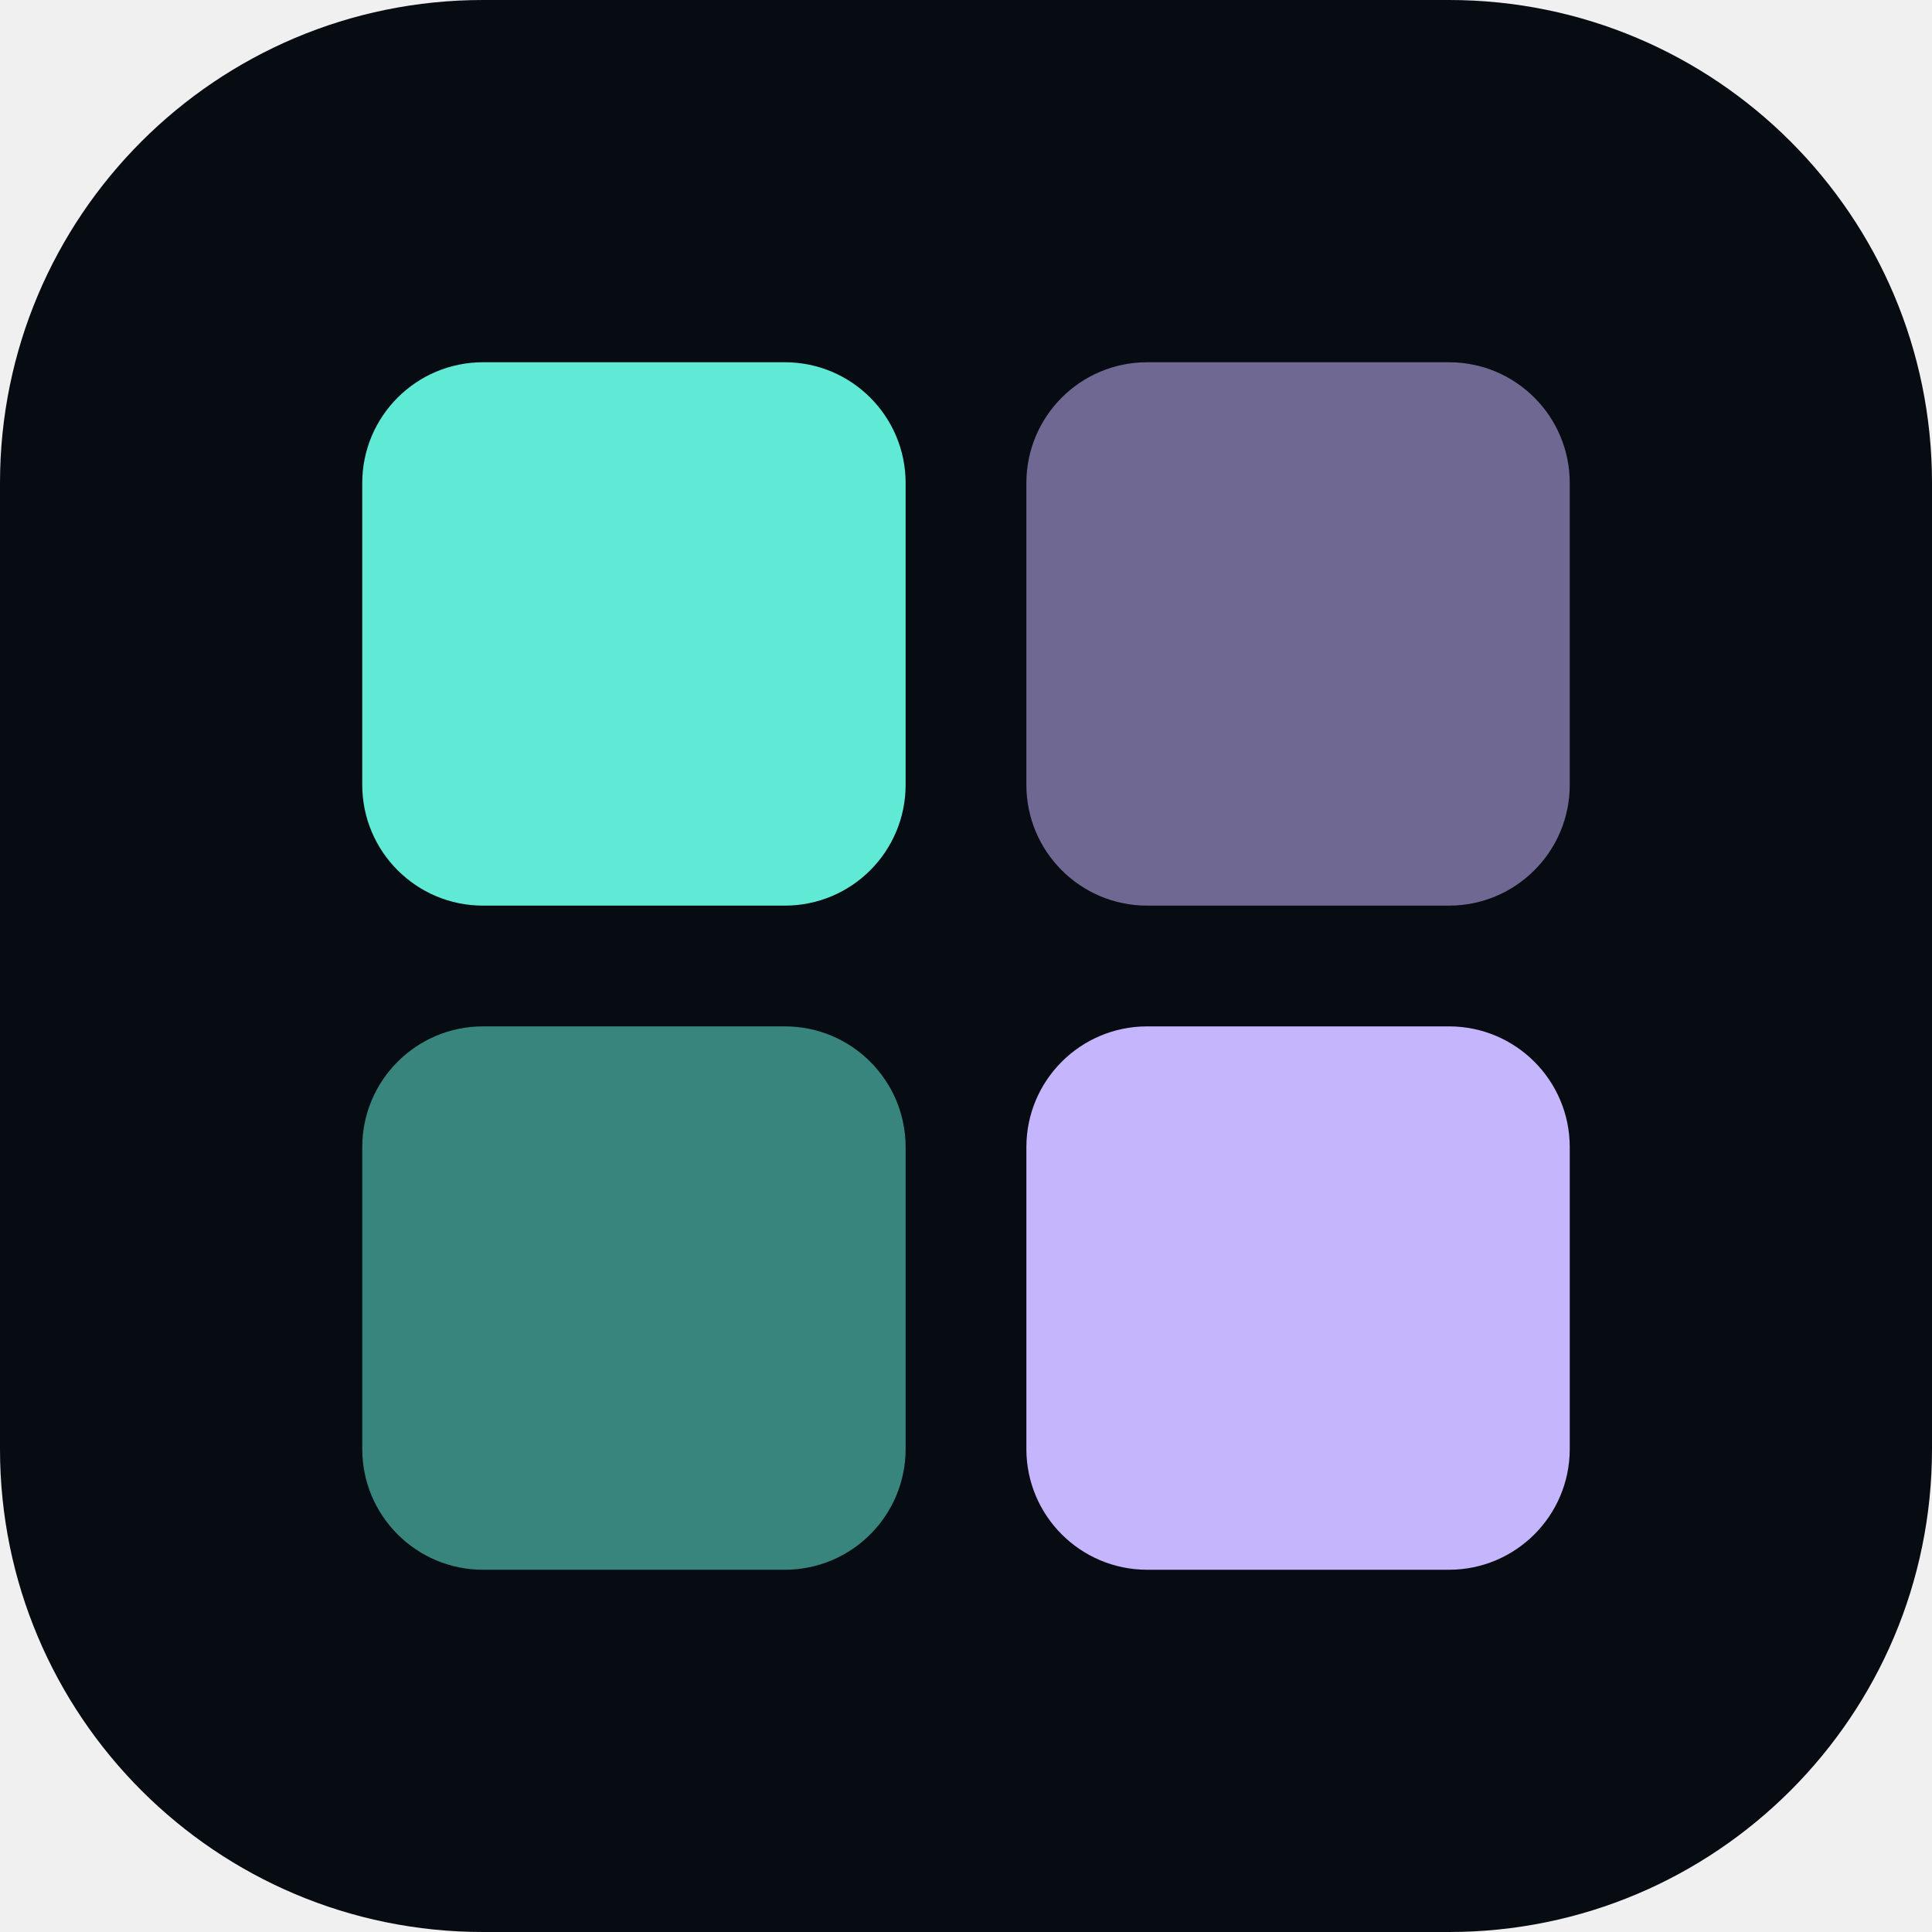
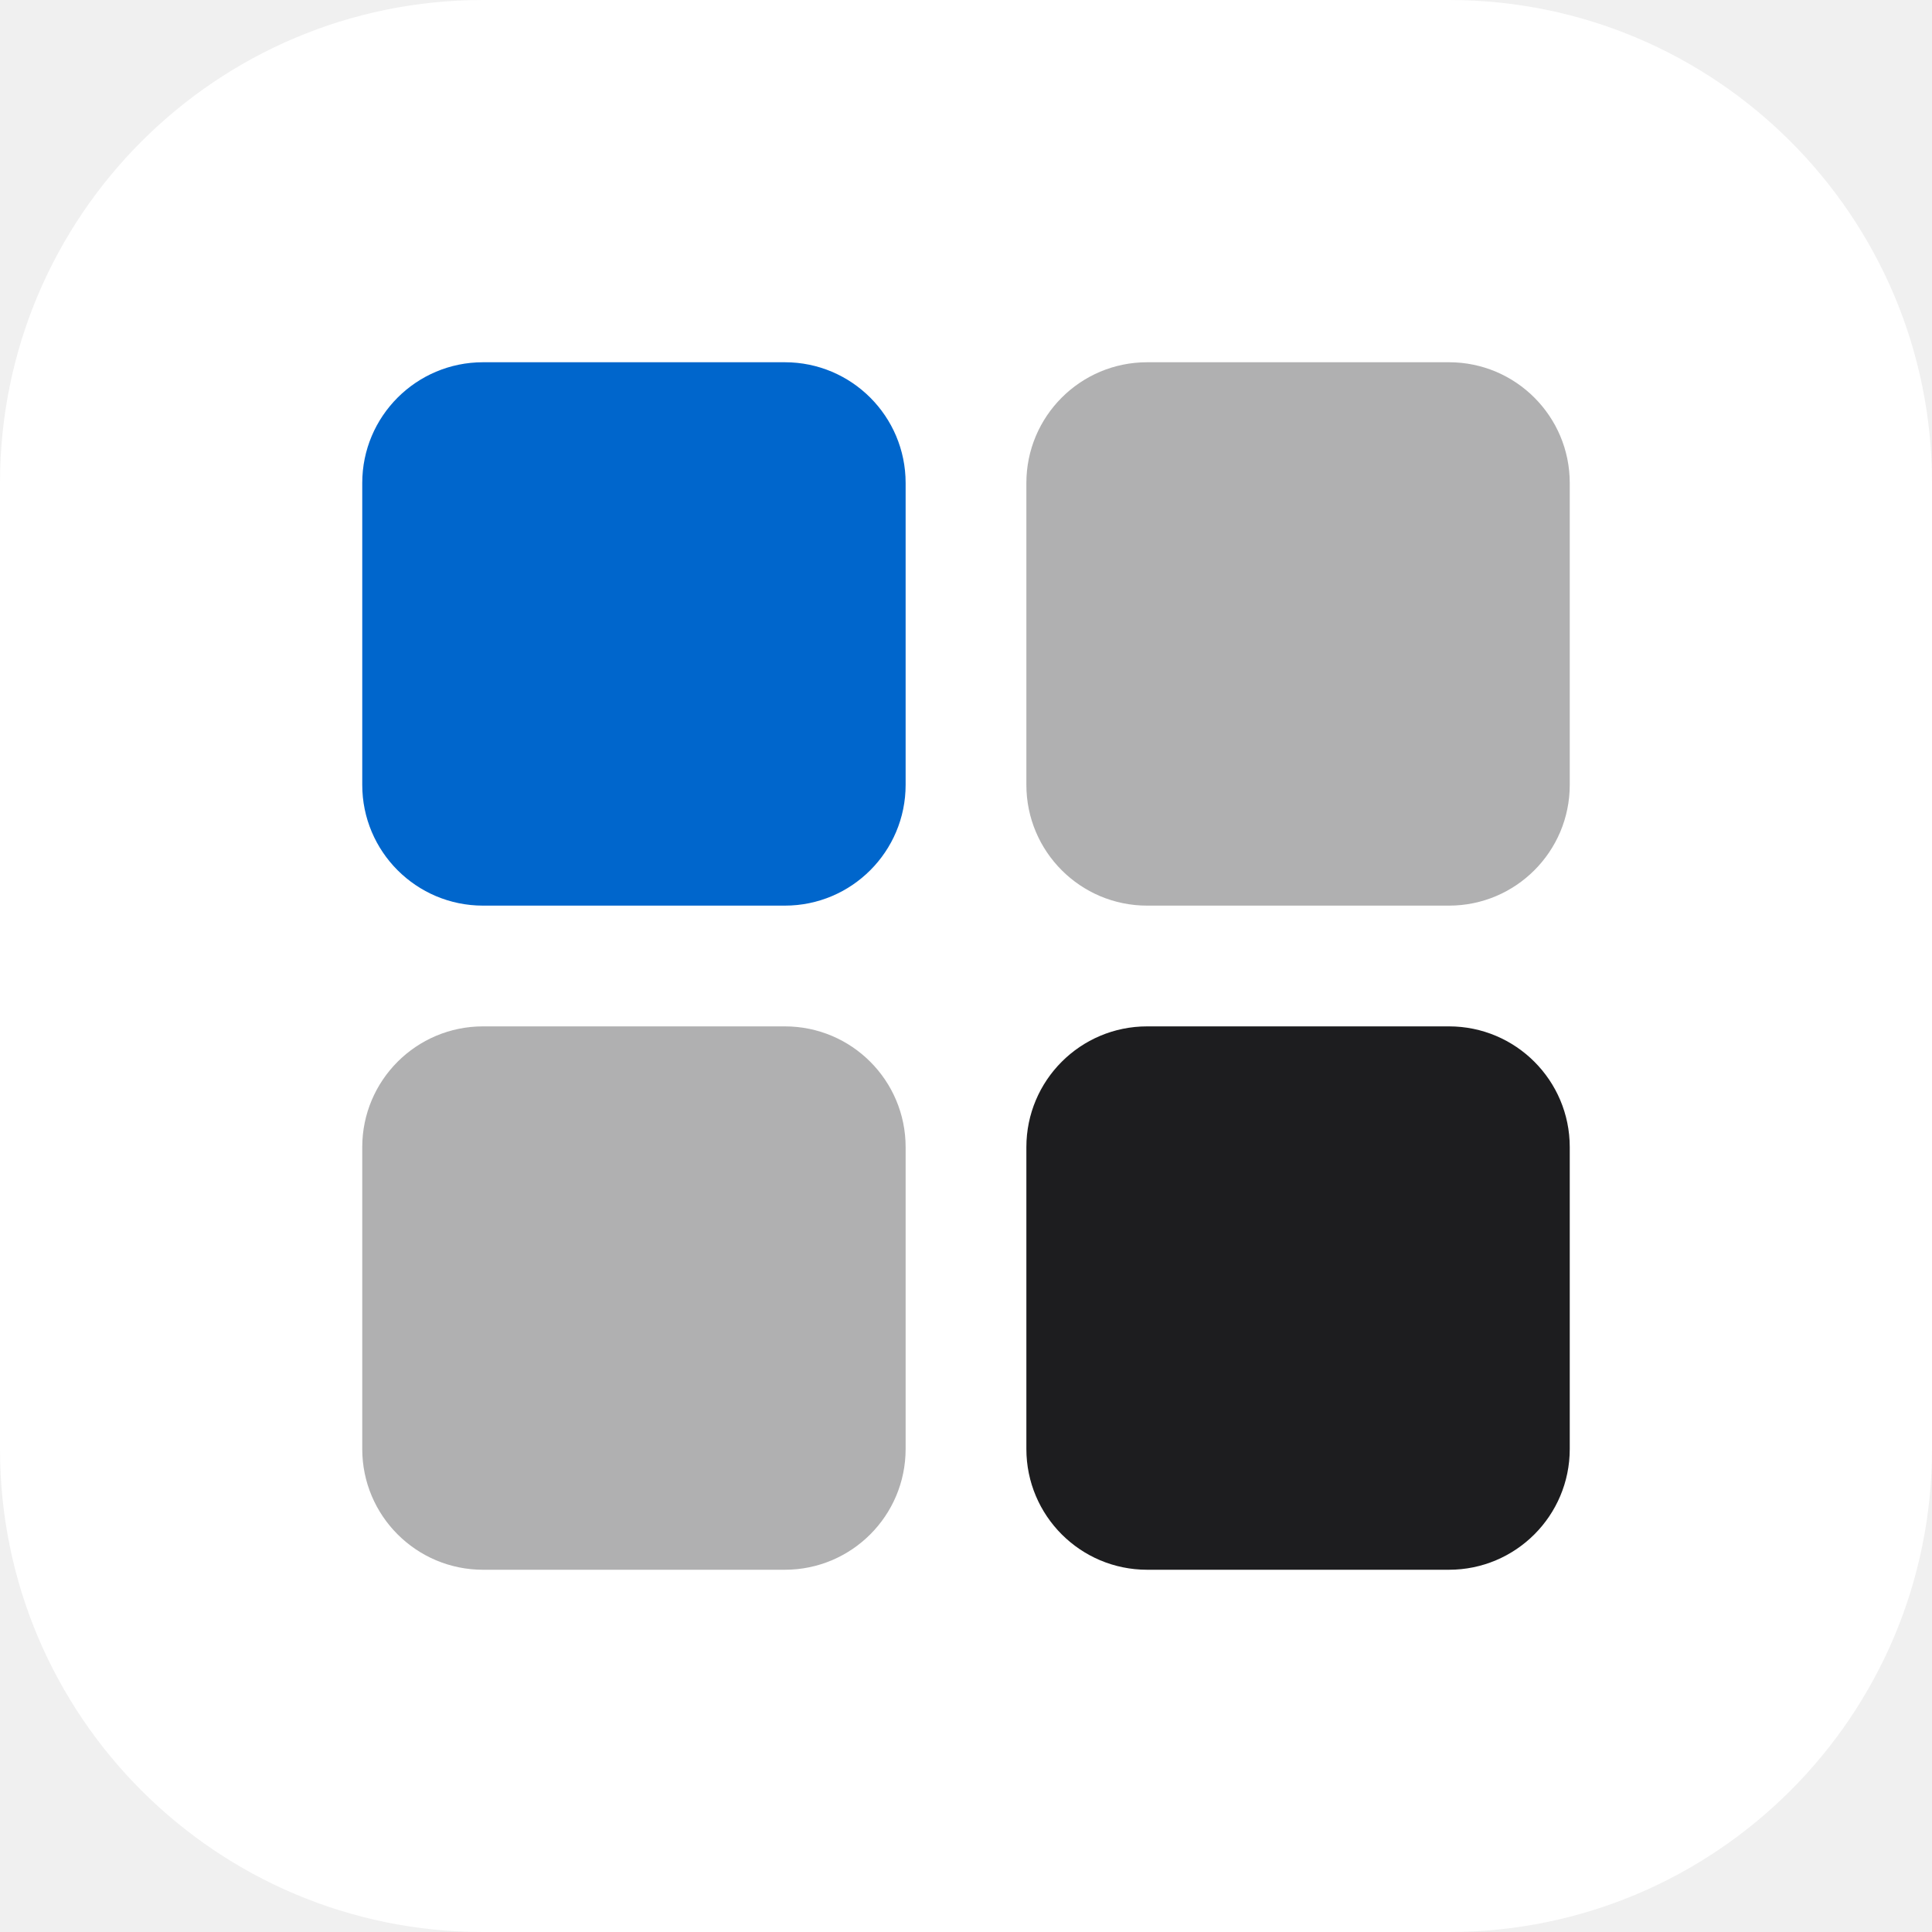
<svg xmlns="http://www.w3.org/2000/svg" viewBox="0 0 32 32">
-   <rect width="32" height="32" rx="8" fill="#070b12" />
-   <rect x="6" y="6" width="9" height="9" rx="2" fill="#5eead4" />
-   <rect x="17" y="6" width="9" height="9" rx="2" fill="#c4b5fd" opacity="0.55" />
-   <rect x="6" y="17" width="9" height="9" rx="2" fill="#5eead4" opacity="0.55" />
-   <rect x="17" y="17" width="9" height="9" rx="2" fill="#c4b5fd" />
+   <rect width="32" height="32" rx="8" fill="#ffffff" />
+   <rect x="6" y="6" width="9" height="9" rx="2" fill="#0066cc" />
+   <rect x="17" y="6" width="9" height="9" rx="2" fill="#1d1d1f" opacity="0.35" />
+   <rect x="6" y="17" width="9" height="9" rx="2" fill="#1d1d1f" opacity="0.35" />
+   <rect x="17" y="17" width="9" height="9" rx="2" fill="#1d1d1f" />
</svg>
